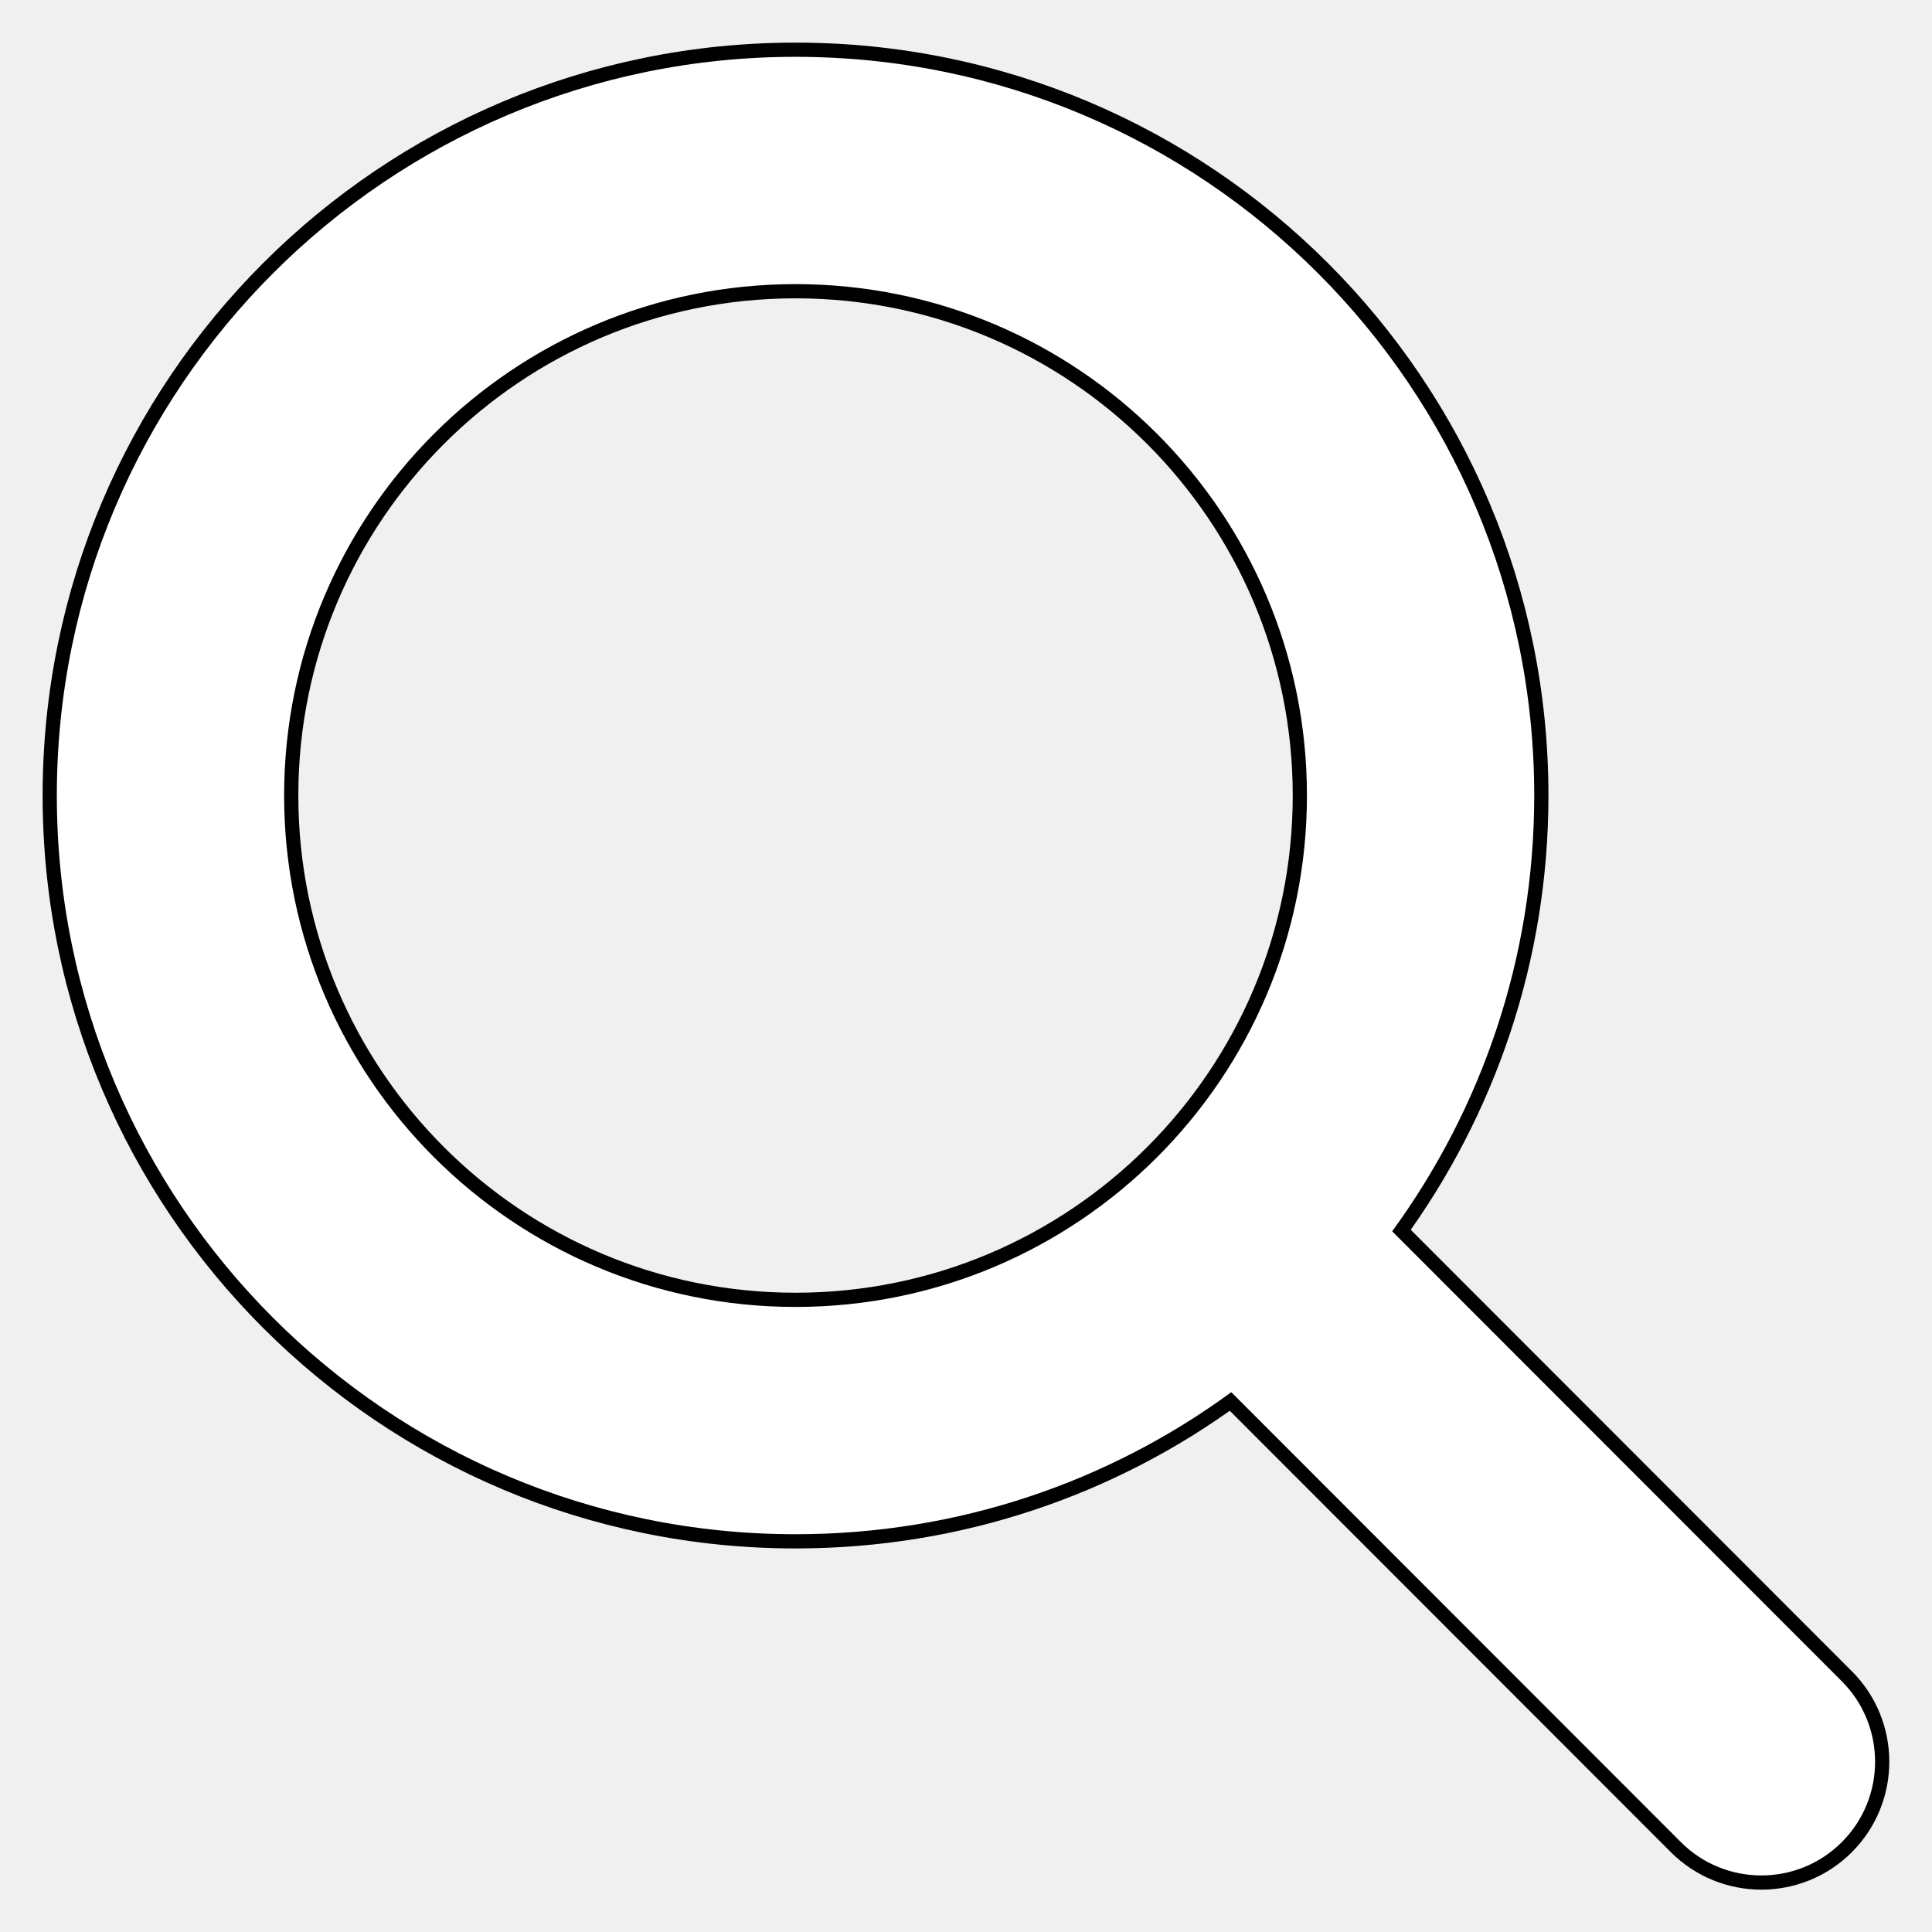
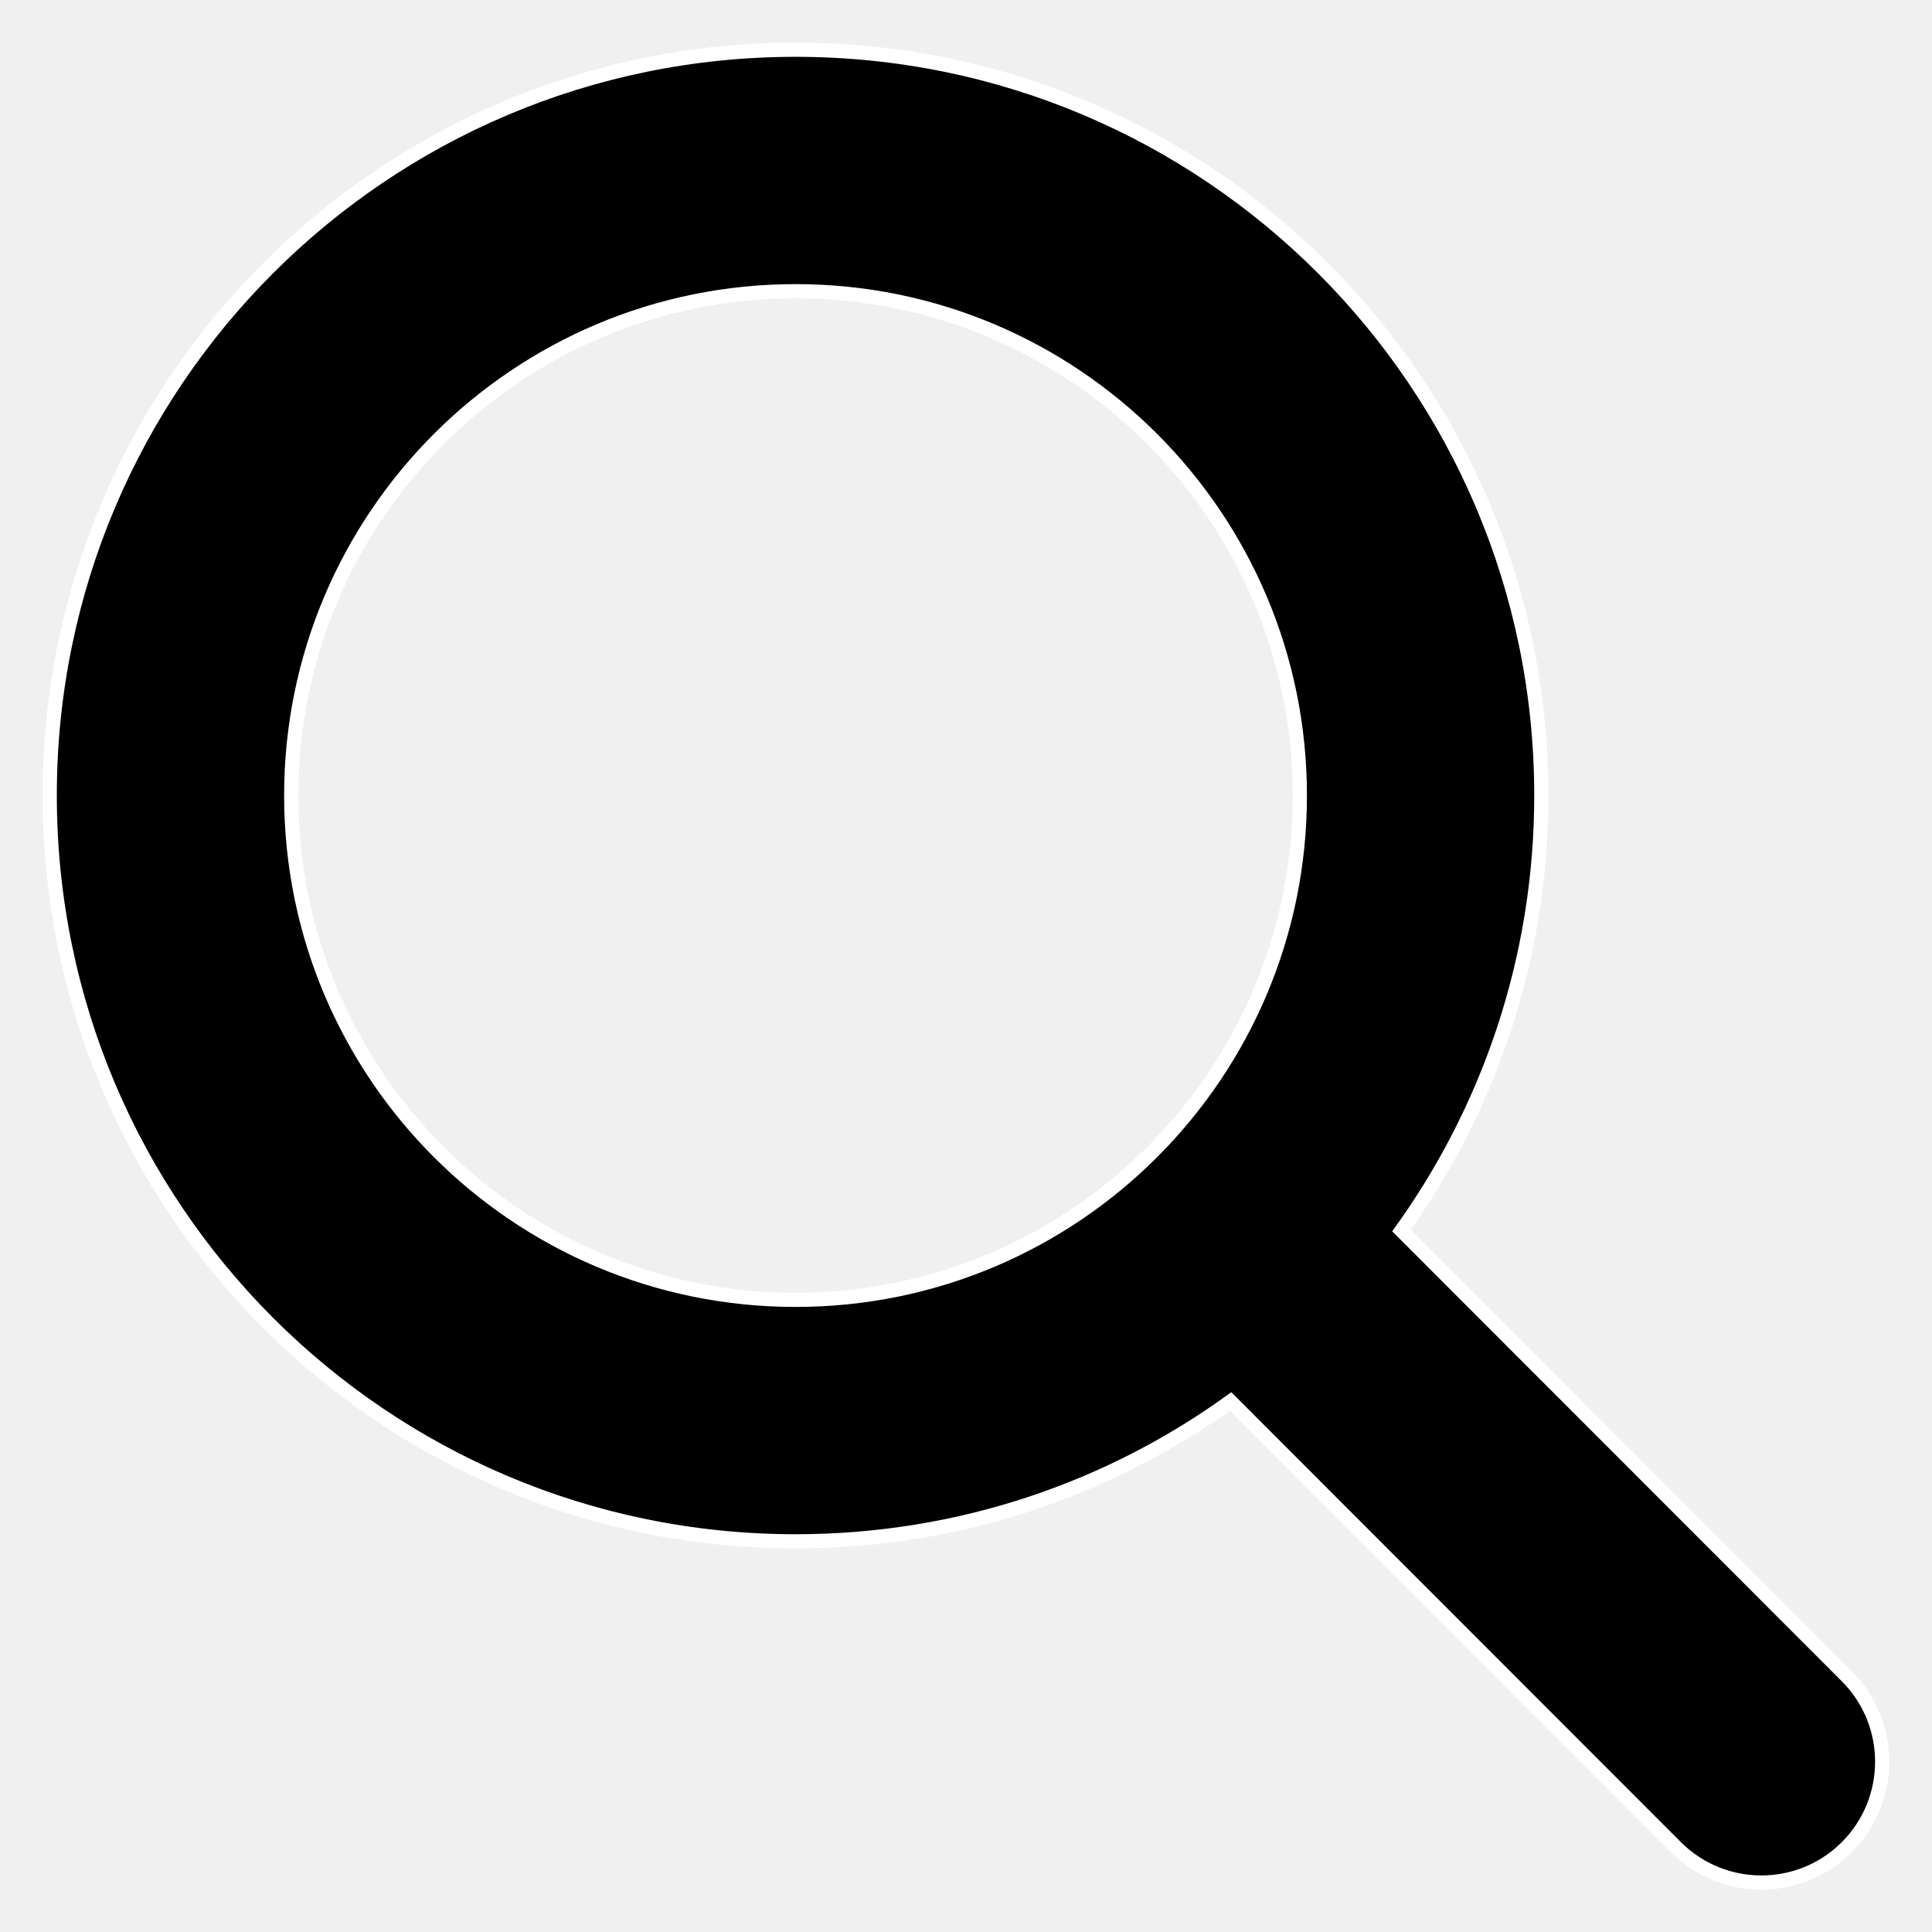
<svg xmlns="http://www.w3.org/2000/svg" width="24" height="24" viewBox="-16 -16 544 544">
-   <path fill="#ffffff" stroke="#000000" stroke-width="8" paint-order="stroke" d="M416 208c0 45.9-14.9 88.3-40 122.7L502.6 457.4c12.5 12.5 12.5 32.8 0 45.3s-32.8 12.5-45.3 0L330.7 376c-34.4 25.2-76.8 40-122.7 40C93.1 416 0 322.9 0 208S93.1 0 208 0S416 93.1 416 208zM208 352a144 144 0 1 0 0-288 144 144 0 1 0 0 288z" />
+   <path fill="#000000" stroke="#ffffff" stroke-width="8" paint-order="stroke" d="M416 208c0 45.9-14.9 88.3-40 122.7L502.6 457.4c12.5 12.5 12.5 32.8 0 45.3s-32.8 12.5-45.3 0L330.7 376c-34.4 25.2-76.8 40-122.7 40C93.1 416 0 322.9 0 208S93.1 0 208 0S416 93.1 416 208zM208 352a144 144 0 1 0 0-288 144 144 0 1 0 0 288z" />
</svg>
